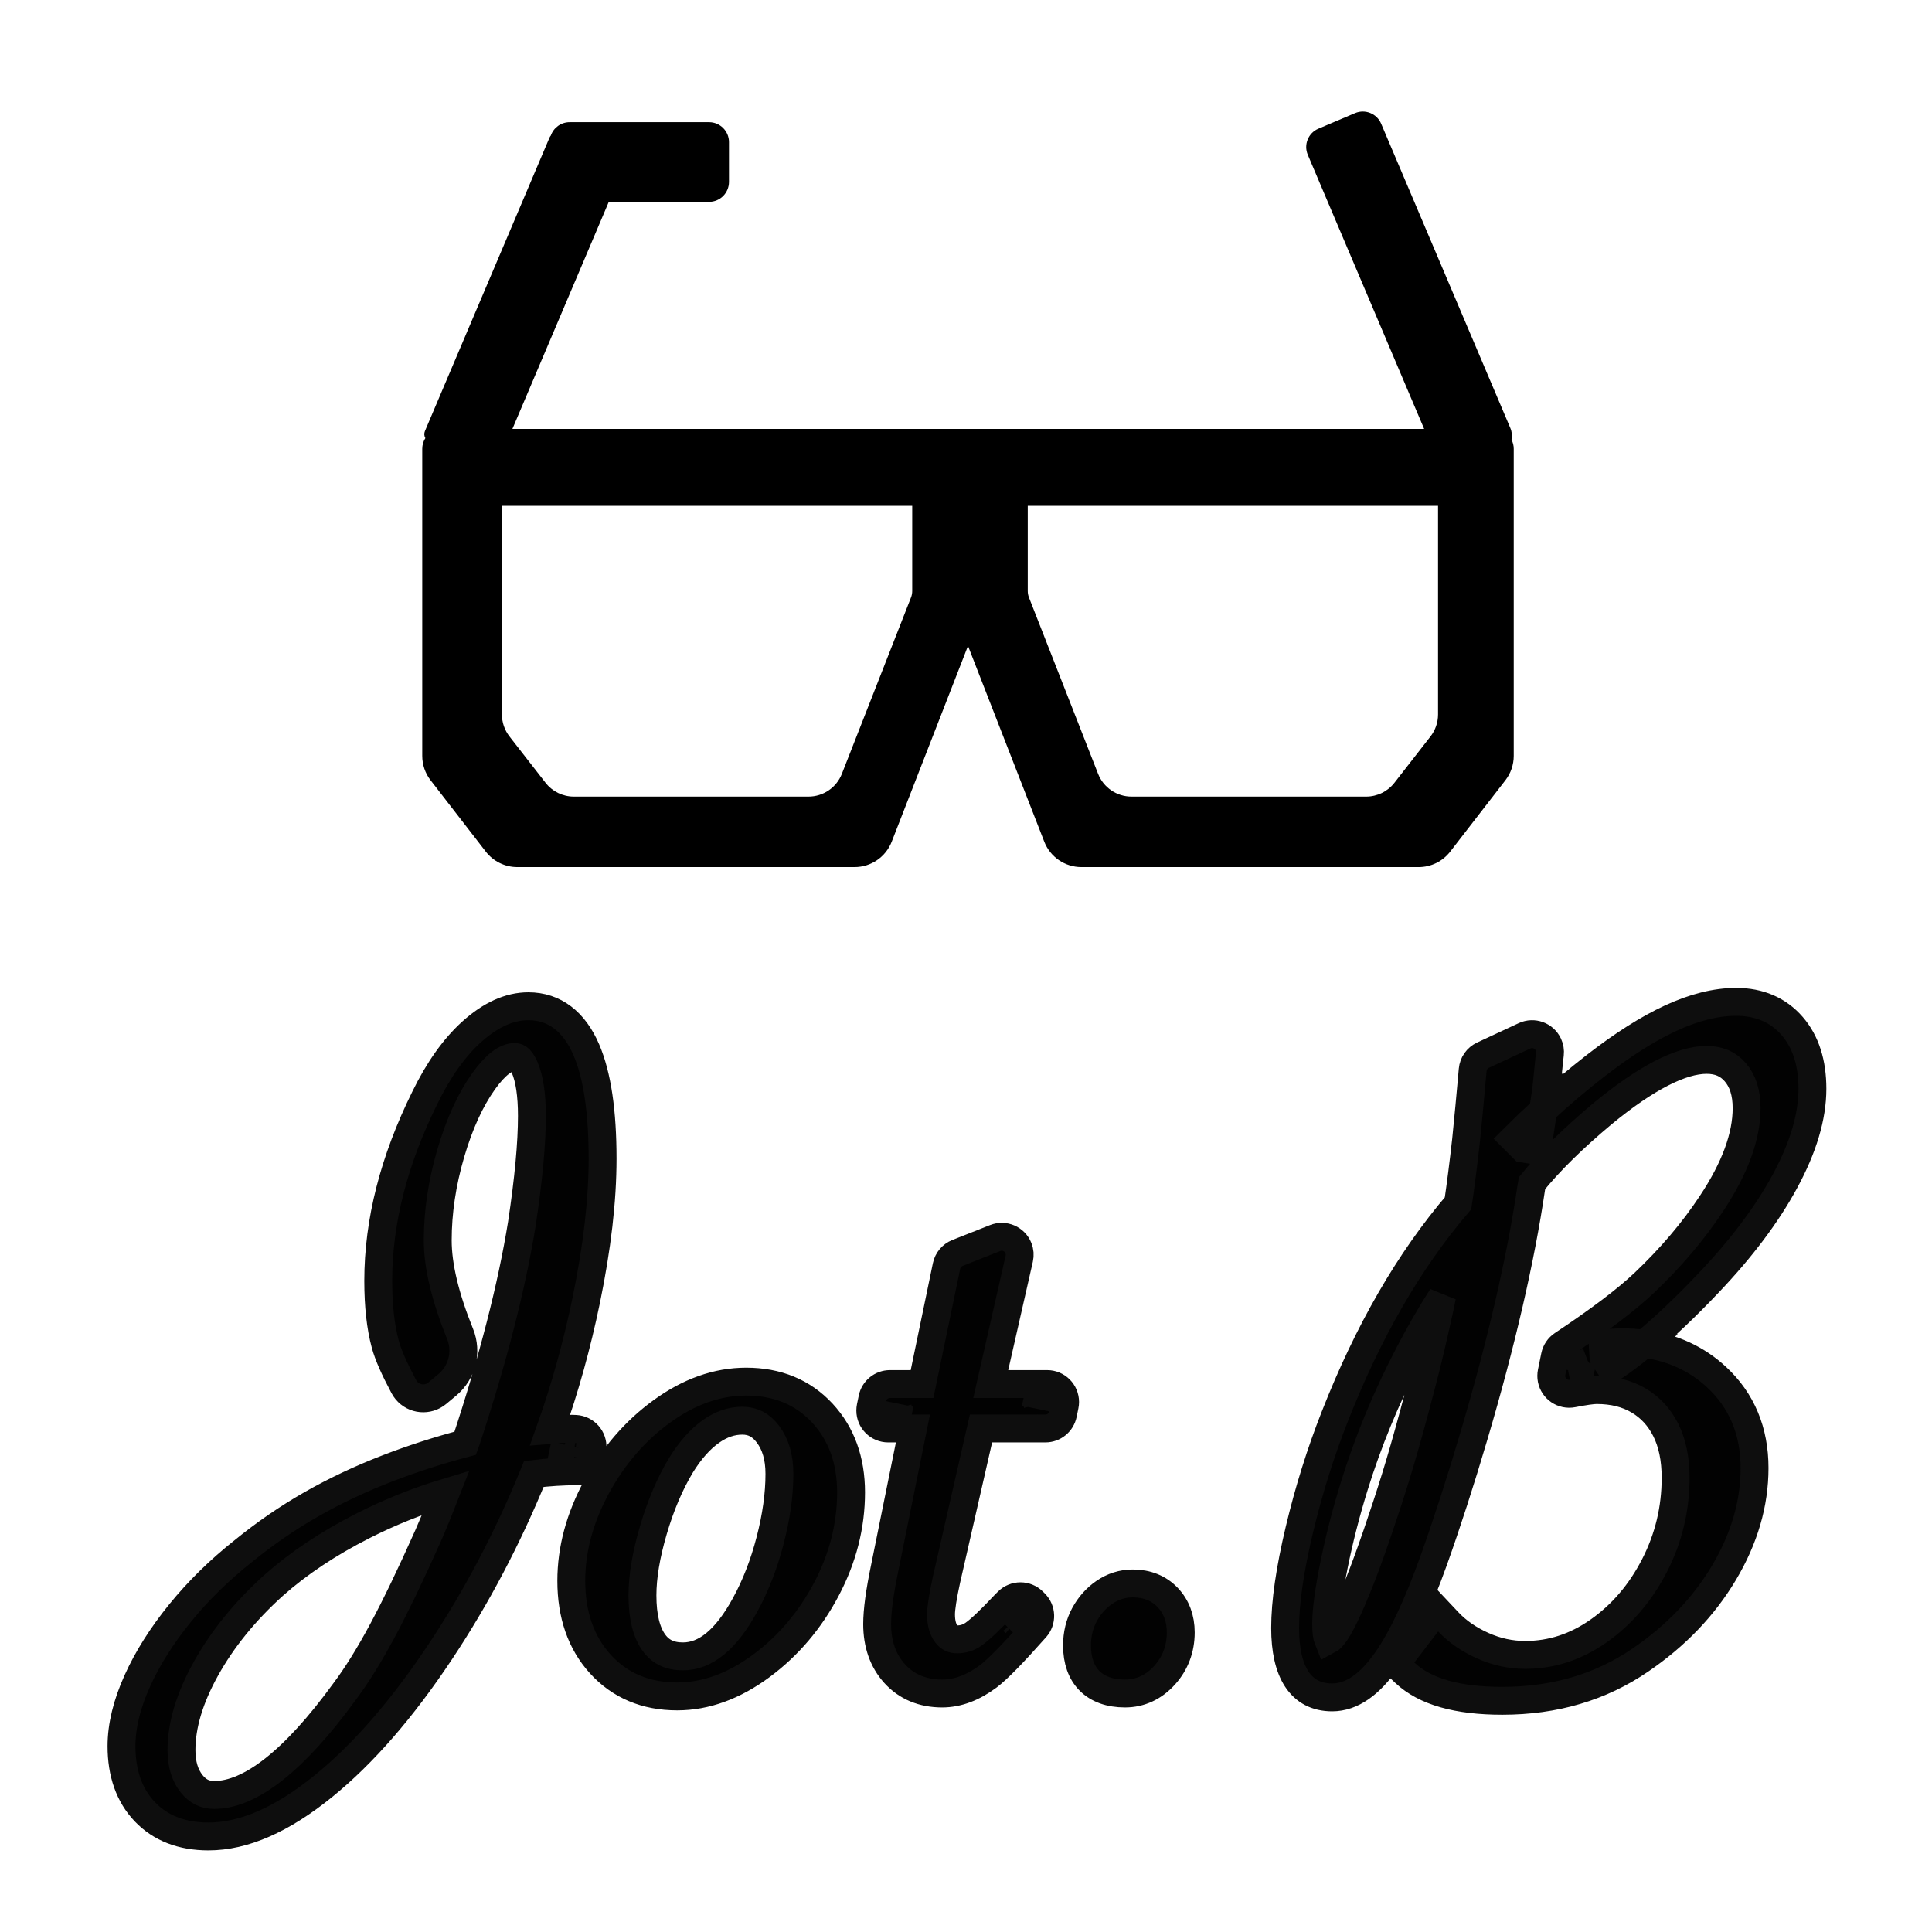
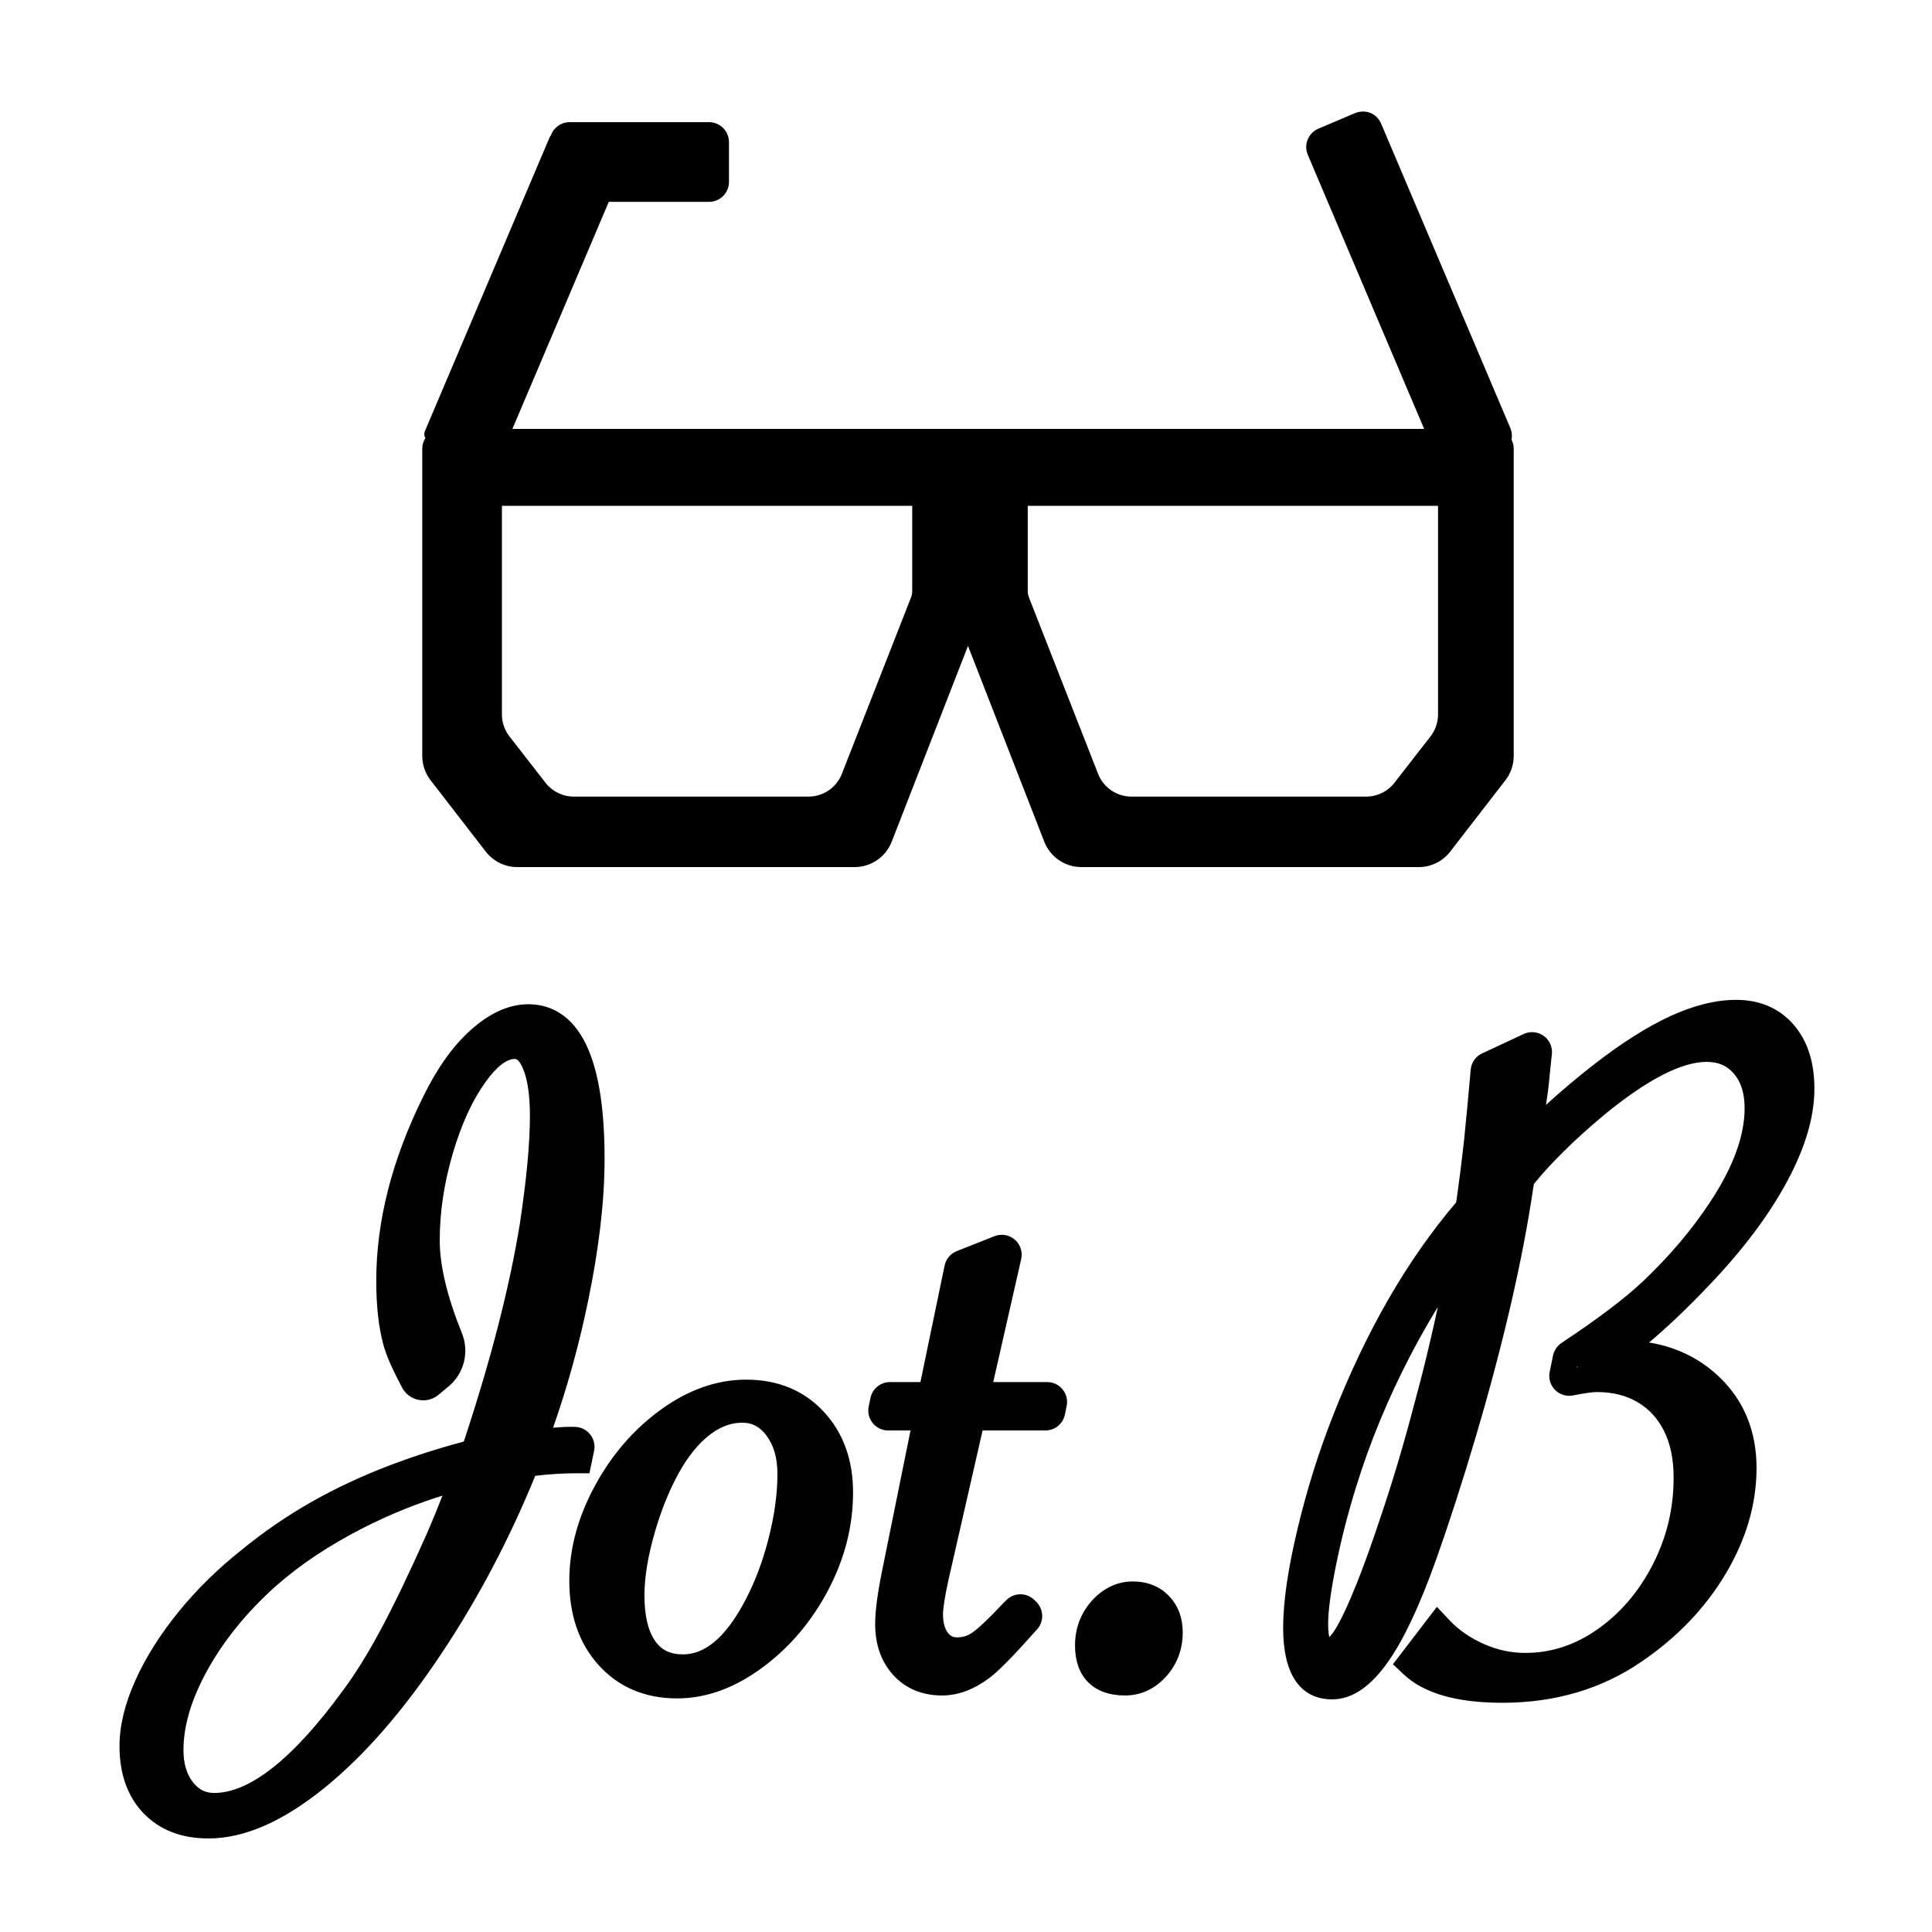
<svg xmlns="http://www.w3.org/2000/svg" width="485px" height="485px" viewBox="0 0 485 485" version="1.1">
  <g id="logo-jotb" stroke="none" stroke-width="1" fill="none" fill-rule="evenodd">
    <g id="logo-1" transform="translate(34, 28)">
-       <path d="M346,94.67 L346,161.752 C346,163.966 345.265,166.118 343.91,167.87 L330.051,185.788 C328.157,188.237 325.236,189.67 322.141,189.67 L237.468,189.67 C233.346,189.67 229.646,187.141 228.15,183.3 L209,134.142 L189.85,183.3 C188.354,187.141 184.654,189.67 180.532,189.67 L95.859,189.67 C92.764,189.67 89.843,188.237 87.949,185.788 L74.09,167.87 C72.735,166.118 72,163.966 72,161.752 L72,94.67 L72,84.67 C72,83.683 72.286,82.762 72.781,81.986 C72.481,81.462 72.421,80.809 72.675,80.211 L103.934,6.571 C104.021,6.367 104.137,6.184 104.276,6.027 C104.956,4.073 106.814,2.67 109,2.67 L144,2.67 C146.761,2.67 149,4.909 149,7.67 L149,17.67 C149,20.432 146.761,22.67 144,22.67 L118.827,22.67 L94.632,79.67 L323.512,79.67 L294.305,10.862 C293.226,8.32 294.412,5.385 296.954,4.306 L306.159,0.399 C308.701,-0.68 311.636,0.506 312.715,3.048 L345.146,79.45 C345.554,80.411 345.638,81.429 345.447,82.382 C345.8,83.068 346,83.846 346,84.67 L346,94.67 Z M92,98.977 L92,151.351 C92,153.353 92.668,155.299 93.898,156.879 L102.948,168.505 C104.653,170.696 107.274,171.977 110.05,171.977 L168.959,171.977 C172.662,171.977 175.987,169.709 177.338,166.262 L194.69,122.004 C194.895,121.481 195,120.924 195,120.362 L195,98.977 L92,98.977 Z M327,98.977 L224,98.977 L224,120.362 C224,120.924 224.105,121.481 224.31,122.004 L241.662,166.262 C243.013,169.709 246.338,171.977 250.041,171.977 L308.95,171.977 C311.726,171.977 314.347,170.696 316.052,168.505 L325.102,156.879 C326.332,155.299 327,153.353 327,151.351 L327,98.977 Z" id="logo-thin-copy" fill="#000000" />
-       <path d="M109.992,337.69 C110.024,337.691 110.056,337.693 110.09,337.695 C110.05,337.693 110.01,337.69 109.971,337.685 L109.992,337.69 Z M109.971,337.685 C109.809,337.668 109.652,337.635 109.501,337.588 L109.971,337.685 Z M109.501,337.588 C108.426,337.255 107.675,336.221 107.747,335.047 C107.755,334.928 107.77,334.81 107.795,334.694 L107.29,337.131 L109.501,337.588 Z M104.114,330.956 C106.275,330.771 108.107,330.678 109.619,330.678 C109.89,330.678 110.188,330.688 110.518,330.709 C112.999,330.861 114.886,332.995 114.734,335.475 C114.721,335.689 114.693,335.902 114.649,336.112 L113.568,341.34 L110.718,341.34 C107.331,341.34 103.764,341.567 100.015,342.021 C93.487,358.036 85.656,372.914 76.523,386.652 C66.981,401.007 57.211,412.256 47.189,420.391 C36.893,428.748 27.283,433.015 18.311,433.015 C11.702,433.015 6.302,430.953 2.348,426.801 C-1.57,422.687 -3.5,417.139 -3.5,410.35 C-3.5,405.258 -2.162,399.795 0.472,393.957 C3.043,388.258 6.621,382.592 11.199,376.954 C15.758,371.34 21.068,366.136 27.085,361.372 C32.524,356.938 38.217,353.024 44.164,349.631 C50.097,346.247 56.46,343.243 63.252,340.618 C69.474,338.213 75.989,336.108 82.797,334.303 L82.999,333.755 C89.77,313.273 94.439,295.077 97.003,279.212 C98.688,268.059 99.527,259.027 99.527,252.146 C99.527,246.804 98.904,242.753 97.737,240.041 C96.857,237.996 96.072,237.336 95.215,237.336 C93.069,237.336 90.431,239.201 87.441,243.38 C84.107,248.04 81.339,254.076 79.164,261.493 C76.978,268.951 75.888,276.25 75.888,283.396 C75.888,289.742 77.743,297.584 81.499,306.876 C83.319,311.38 82.023,316.544 78.29,319.655 L75.766,321.758 C73.433,323.703 69.965,323.387 68.02,321.054 C67.78,320.766 67.571,320.455 67.394,320.124 C64.99,315.624 63.436,312.101 62.722,309.455 C61.535,305.059 60.953,299.756 60.953,293.528 C60.953,278.641 64.871,263.305 72.66,247.56 C76.1,240.509 80.018,234.98 84.451,230.99 C89.113,226.794 93.846,224.599 98.633,224.599 C105.2,224.599 110.167,228.47 113.204,235.573 C115.945,241.984 117.27,251.064 117.27,262.889 C117.27,273.317 115.9,285.145 113.169,298.386 C110.844,309.659 107.826,320.516 104.114,330.956 Z M77.928,346.678 C70.817,348.822 63.903,351.595 57.185,355 C48.451,359.426 40.949,364.428 34.693,369.98 C27.485,376.482 21.809,383.485 17.648,390.99 C13.565,398.355 11.557,405.131 11.557,411.326 C11.557,414.887 12.417,417.658 14.093,419.77 C15.633,421.708 17.436,422.597 19.775,422.597 C28.764,422.597 39.801,414.101 52.498,396.653 C55.556,392.575 58.74,387.453 62.039,381.293 C65.372,375.069 69.182,367.147 73.45,357.562 C74.992,354.017 76.484,350.389 77.928,346.678 Z M109.415,368.846 C109.415,360.919 111.542,353.047 115.758,345.267 C119.95,337.532 125.401,331.212 132.097,326.342 C138.936,321.368 146.033,318.837 153.32,318.837 C161.103,318.837 167.553,321.479 172.426,326.731 C177.245,331.924 179.647,338.618 179.647,346.629 C179.647,355.02 177.572,363.147 173.444,370.968 C169.338,378.749 163.909,385.154 157.176,390.15 C150.294,395.256 143.211,397.858 135.986,397.858 C128.104,397.858 121.58,395.12 116.667,389.687 C111.819,384.327 109.415,377.322 109.415,368.846 Z M161.661,341.99 C161.661,337.832 160.682,334.546 158.769,332.017 C157.018,329.702 154.97,328.645 152.344,328.645 C149.668,328.645 147.088,329.51 144.527,331.306 C141.813,333.209 139.26,336.07 136.912,339.885 C134.143,344.5 131.838,349.924 130.006,356.16 C128.182,362.37 127.279,367.824 127.279,372.508 C127.279,377.852 128.28,381.786 130.153,384.369 C131.837,386.692 134.15,387.807 137.451,387.807 C143.037,387.807 148.237,383.694 153.059,374.853 C155.683,370.069 157.775,364.683 159.332,358.688 C160.888,352.698 161.661,347.132 161.661,341.99 Z M223.217,379.705 C223.23,379.691 223.242,379.678 223.255,379.664 L223.115,379.532 C223.079,379.547 223.044,379.56 223.008,379.573 L223.178,379.743 L223.217,379.705 Z M220.645,379.201 C220.56,379.135 220.478,379.064 220.4,378.986 L220.859,379.445 C220.782,379.367 220.71,379.285 220.645,379.201 Z M191.393,325.475 C191.444,325.674 191.471,325.883 191.471,326.098 C191.471,326.215 191.463,326.332 191.446,326.447 L191.451,326.447 L191.862,324.451 C191.784,324.834 191.62,325.181 191.393,325.475 Z M226.454,324.57 C226.403,324.371 226.376,324.162 226.376,323.947 C226.376,323.83 226.384,323.713 226.4,323.598 L226.395,323.598 L225.984,325.594 C226.063,325.211 226.227,324.863 226.454,324.57 Z M212.264,330.598 L203.615,368.493 C202.689,372.738 202.23,375.716 202.23,377.269 C202.23,379.47 202.702,381.079 203.575,382.209 C204.294,383.139 205.102,383.534 206.299,383.534 C207.785,383.534 209.107,383.12 210.356,382.26 C211.925,381.179 214.569,378.689 218.151,374.873 L218.228,374.794 L218.986,374.036 C220.743,372.279 223.593,372.279 225.35,374.036 L225.809,374.495 C227.492,376.178 227.573,378.88 225.995,380.661 C220.298,387.092 216.395,391.092 214.069,392.829 C210.286,395.655 206.421,397.126 202.515,397.126 C197.652,397.126 193.588,395.453 190.581,392.129 C187.647,388.887 186.197,384.689 186.197,379.71 C186.197,376.33 186.836,371.643 188.098,365.588 L195.183,330.598 L188.971,330.598 C186.486,330.598 184.471,328.583 184.471,326.098 C184.471,325.793 184.502,325.489 184.563,325.19 L185.006,323.04 C185.437,320.948 187.278,319.447 189.414,319.447 L197.469,319.447 L203.617,289.806 C203.924,288.322 204.958,287.093 206.367,286.535 L215.82,282.793 C218.131,281.879 220.746,283.01 221.661,285.321 C221.995,286.165 222.066,287.09 221.865,287.975 L214.712,319.447 L228.876,319.447 C231.361,319.447 233.376,321.462 233.376,323.947 C233.376,324.252 233.345,324.556 233.283,324.855 L232.841,327.005 C232.41,329.097 230.568,330.598 228.433,330.598 L212.264,330.598 Z M262.411,381.785 C262.411,385.891 261.063,389.512 258.407,392.481 C255.684,395.524 252.283,397.126 248.413,397.126 C240.783,397.126 236.368,392.711 236.368,385.081 C236.368,382.233 236.995,379.622 238.26,377.302 C239.495,375.039 241.144,373.18 243.186,371.766 C245.354,370.266 247.777,369.496 250.366,369.496 C253.893,369.496 256.893,370.673 259.129,373.027 C261.321,375.334 262.411,378.318 262.411,381.785 Z M362.291,316.59 L362.645,316.568 L363.21,313.798 C363.078,314.445 362.695,315.014 362.145,315.38 C362.75,314.977 363.346,314.578 363.932,314.183 C362.678,314.348 361.189,314.602 359.444,314.943 C360.687,314.7 361.895,315.423 362.291,316.59 Z M353.795,247.956 L353.387,250.681 C357.744,246.678 362.097,242.989 366.446,239.615 C373.354,234.256 379.655,230.253 385.371,227.608 C391.257,224.885 396.75,223.5 401.855,223.5 C407.644,223.5 412.425,225.545 415.919,229.597 C419.323,233.542 420.98,238.829 420.98,245.311 C420.98,252.384 418.638,260.157 414.025,268.649 C409.515,276.953 403.126,285.436 394.875,294.104 C389.218,300.078 383.866,305.156 378.811,309.338 C385.885,310.308 391.949,313.093 396.911,317.696 C403.258,323.582 406.454,331.272 406.454,340.525 C406.454,349.479 403.873,358.271 398.759,366.853 C393.69,375.357 386.702,382.646 377.836,388.698 C367.879,395.538 356.282,398.957 343.14,398.957 C331.915,398.957 323.727,396.695 318.643,391.899 L316.347,389.733 L326.752,376.142 L329.575,379.142 C331.852,381.562 334.726,383.555 338.223,385.122 C341.682,386.671 345.224,387.44 348.877,387.44 C355.47,387.44 361.585,385.451 367.31,381.425 C373.145,377.322 377.817,371.858 381.347,364.988 C384.876,358.119 386.637,350.794 386.637,342.967 C386.637,338.198 385.794,334.198 384.144,330.935 C382.529,327.739 380.285,325.309 377.365,323.577 C374.429,321.836 370.936,320.954 366.821,320.954 C365.786,320.954 363.729,321.238 360.788,321.813 C358.349,322.29 355.985,320.699 355.508,318.26 C355.394,317.678 355.396,317.078 355.515,316.497 L356.351,312.398 C356.589,311.233 357.278,310.209 358.269,309.551 C367.492,303.418 374.311,298.253 378.697,294.1 C385.424,287.729 391.069,281.077 395.644,274.137 C401.558,265.227 404.459,257.239 404.459,250.193 C404.459,246.273 403.487,243.308 401.597,241.14 C399.794,239.072 397.487,238.068 394.409,238.068 C388.088,238.068 379.3,242.5 368.332,251.537 C360.927,257.721 355.013,263.549 350.592,269.003 L350.387,270.233 C349.07,279.202 347.201,288.918 344.78,299.383 C342.363,309.829 339.456,320.801 336.059,332.301 C332.664,343.794 329.288,354.251 325.927,363.678 C321.925,374.85 318.021,383.183 314.15,388.732 C309.9,394.823 305.375,398.103 300.415,398.103 C292.466,398.103 288.614,391.645 288.614,380.687 C288.614,374.189 289.811,365.979 292.189,356.01 C294.546,346.126 297.505,336.67 301.062,327.652 C309.432,306.281 319.745,288.414 332.017,274.064 C332.692,269.525 333.368,264.208 334.042,258.139 C334.568,252.989 335.119,247.134 335.696,240.574 C335.837,238.973 336.821,237.568 338.278,236.889 L348.707,232.029 C350.96,230.979 353.637,231.955 354.687,234.207 C355.038,234.961 355.174,235.798 355.079,236.624 L354.923,237.968 C354.679,240.413 354.475,242.429 354.312,244.02 C354.144,245.658 353.973,246.964 353.795,247.956 Z M353.387,250.681 L352.338,257.671 L348.877,257.151 L352.377,257.151 C352.377,257.545 352.351,257.716 351.845,260.878 L348.389,260.325 L345.914,257.85 C348.406,255.358 350.897,252.968 353.387,250.681 Z M378.811,309.338 C375.938,311.715 373.161,313.802 370.479,315.6 L368.53,312.693 L368.312,309.2 C371.06,309.028 372.486,308.949 372.925,308.949 C374.958,308.949 376.921,309.079 378.811,309.338 Z M328.003,297.477 C325.093,302.014 322.242,306.973 319.452,312.352 C313.891,323.073 309.393,333.989 305.956,345.1 C303.875,351.824 302.175,358.464 300.856,365.02 C299.555,371.485 298.91,376.406 298.91,379.71 C298.91,381.649 299.115,383.028 299.429,383.783 C299.909,383.534 300.577,382.882 301.394,381.636 C302.863,379.396 304.814,375.28 307.175,369.377 C308.454,366.181 309.94,362.123 311.632,357.208 C313.329,352.278 314.885,347.531 316.298,342.969 C317.708,338.415 319.243,333.064 320.901,326.919 C322.561,320.764 323.794,315.993 324.601,312.604 C325.919,307.15 327.053,302.107 328.003,297.477 Z" id="Jot.B" stroke="#0E0E0E" stroke-width="7" fill="#020202" fill-rule="nonzero" />
+       <path d="M346,94.67 L346,161.752 C346,163.966 345.265,166.118 343.91,167.87 L330.051,185.788 C328.157,188.237 325.236,189.67 322.141,189.67 L237.468,189.67 C233.346,189.67 229.646,187.141 228.15,183.3 L209,134.142 L189.85,183.3 C188.354,187.141 184.654,189.67 180.532,189.67 L95.859,189.67 C92.764,189.67 89.843,188.237 87.949,185.788 L74.09,167.87 C72.735,166.118 72,163.966 72,161.752 L72,94.67 L72,84.67 C72,83.683 72.286,82.762 72.781,81.986 C72.481,81.462 72.421,80.809 72.675,80.211 L103.934,6.571 C104.021,6.367 104.137,6.184 104.276,6.027 C104.956,4.073 106.814,2.67 109,2.67 L144,2.67 C146.761,2.67 149,4.909 149,7.67 L149,17.67 C149,20.432 146.761,22.67 144,22.67 L118.827,22.67 L94.632,79.67 L323.512,79.67 L294.305,10.862 C293.226,8.32 294.412,5.385 296.954,4.306 L306.159,0.399 C308.901,-0.68 311.636,0.506 312.715,3.048 L345.146,79.45 C345.554,80.411 345.638,81.429 345.447,82.382 C345.8,83.068 346,83.846 346,84.67 L346,94.67 Z M92,98.977 L92,151.351 C92,153.353 92.668,155.299 93.898,156.879 L102.948,168.505 C104.653,170.696 107.274,171.977 110.05,171.977 L168.959,171.977 C172.662,171.977 175.987,169.709 177.338,166.262 L194.69,122.004 C194.895,121.481 195,120.924 195,120.362 L195,98.977 L92,98.977 Z M327,98.977 L224,98.977 L224,120.362 C224,120.924 224.105,121.481 224.31,122.004 L241.662,166.262 C243.013,169.709 246.338,171.977 250.041,171.977 L308.95,171.977 C311.726,171.977 314.347,170.696 316.052,168.505 L325.102,156.879 C326.332,155.299 327,153.353 327,151.351 L327,98.977 Z" id="logo-thin-copy" fill="#000000" />
+       <path d="M109.992,337.69 C110.024,337.691 110.056,337.693 110.09,337.695 C110.05,337.693 110.01,337.69 109.971,337.685 L109.992,337.69 Z M109.971,337.685 C109.809,337.668 109.652,337.635 109.501,337.588 L109.971,337.685 Z M109.501,337.588 C108.426,337.255 107.675,336.221 107.747,335.047 C107.755,334.928 107.77,334.81 107.795,334.694 L107.29,337.131 L109.501,337.588 Z M104.114,330.956 C106.275,330.771 108.107,330.678 109.619,330.678 C109.89,330.678 110.188,330.688 110.518,330.709 C112.999,330.861 114.886,332.995 114.734,335.475 C114.721,335.689 114.693,335.902 114.649,336.112 L113.568,341.34 L110.718,341.34 C107.331,341.34 103.764,341.567 100.015,342.021 C93.487,358.036 85.656,372.914 76.523,386.652 C66.981,401.007 57.211,412.256 47.189,420.391 C36.893,428.748 27.283,433.015 18.311,433.015 C11.702,433.015 6.302,430.953 2.348,426.801 C-1.57,422.687 -3.5,417.139 -3.5,410.35 C-3.5,405.258 -2.162,399.795 0.472,393.957 C3.043,388.258 6.621,382.592 11.199,376.954 C15.758,371.34 21.068,366.136 27.085,361.372 C32.524,356.938 38.217,353.024 44.164,349.631 C50.097,346.247 56.46,343.243 63.252,340.618 C69.474,338.213 75.989,336.108 82.797,334.303 L82.999,333.755 C89.77,313.273 94.439,295.077 97.003,279.212 C98.688,268.059 99.527,259.027 99.527,252.146 C99.527,246.804 98.904,242.753 97.737,240.041 C96.857,237.996 96.072,237.336 95.215,237.336 C93.069,237.336 90.431,239.201 87.441,243.38 C84.107,248.04 81.339,254.076 79.164,261.493 C76.978,268.951 75.888,276.25 75.888,283.396 C75.888,289.742 77.743,297.584 81.499,306.876 C83.319,311.38 82.023,316.544 78.29,319.655 L75.766,321.758 C73.433,323.703 69.965,323.387 68.02,321.054 C67.78,320.766 67.571,320.455 67.394,320.124 C64.99,315.624 63.436,312.101 62.722,309.455 C61.535,305.059 60.953,299.756 60.953,293.528 C60.953,278.641 64.871,263.305 72.66,247.56 C76.1,240.509 80.018,234.98 84.451,230.99 C89.113,226.794 93.846,224.599 98.633,224.599 C105.2,224.599 110.167,228.47 113.204,235.573 C115.945,241.984 117.27,251.064 117.27,262.889 C117.27,273.317 115.9,285.145 113.169,298.386 C110.844,309.659 107.826,320.516 104.114,330.956 Z M77.928,346.678 C70.817,348.822 63.903,351.595 57.185,355 C48.451,359.426 40.949,364.428 34.693,369.98 C27.485,376.482 21.809,383.485 17.648,390.99 C13.565,398.355 11.557,405.131 11.557,411.326 C11.557,414.887 12.417,417.658 14.093,419.77 C15.633,421.708 17.436,422.597 19.775,422.597 C28.764,422.597 39.801,414.101 52.498,396.653 C55.556,392.575 58.74,387.453 62.039,381.293 C65.372,375.069 69.182,367.147 73.45,357.562 C74.992,354.017 76.484,350.389 77.928,346.678 Z M109.415,368.846 C109.415,360.919 111.542,353.047 115.758,345.267 C119.95,337.532 125.401,331.212 132.097,326.342 C138.936,321.368 146.033,318.837 153.32,318.837 C161.103,318.837 167.553,321.479 172.426,326.731 C177.245,331.924 179.647,338.618 179.647,346.629 C179.647,355.02 177.572,363.147 173.444,370.968 C169.338,378.749 163.909,385.154 157.176,390.15 C150.294,395.256 143.211,397.858 135.986,397.858 C128.104,397.858 121.58,395.12 116.667,389.687 C111.819,384.327 109.415,377.322 109.415,368.846 Z M161.661,341.99 C161.661,337.832 160.682,334.546 158.769,332.017 C157.018,329.702 154.97,328.645 152.344,328.645 C149.668,328.645 147.088,329.51 144.527,331.306 C141.813,333.209 139.26,336.07 136.912,339.885 C134.143,344.5 131.838,349.924 130.006,356.16 C128.182,362.37 127.279,367.824 127.279,372.508 C127.279,377.852 128.28,381.786 130.153,384.369 C131.837,386.692 134.15,387.807 137.451,387.807 C143.037,387.807 148.237,383.694 153.059,374.853 C155.683,370.069 157.775,364.683 159.332,358.688 C160.888,352.698 161.661,347.132 161.661,341.99 Z M223.217,379.705 C223.23,379.691 223.242,379.678 223.255,379.664 L223.115,379.532 C223.079,379.547 223.044,379.56 223.008,379.573 L223.178,379.743 L223.217,379.705 Z M220.645,379.201 C220.56,379.135 220.478,379.064 220.4,378.986 L220.859,379.445 C220.782,379.367 220.71,379.285 220.645,379.201 Z M191.393,325.475 C191.444,325.674 191.471,325.883 191.471,326.098 C191.471,326.215 191.463,326.332 191.446,326.447 L191.451,326.447 L191.862,324.451 C191.784,324.834 191.62,325.181 191.393,325.475 Z M226.454,324.57 C226.403,324.371 226.376,324.162 226.376,323.947 C226.376,323.83 226.384,323.713 226.4,323.598 L226.395,323.598 L225.984,325.594 C226.063,325.211 226.227,324.863 226.454,324.57 Z M212.264,330.598 L203.615,368.493 C202.689,372.738 202.23,375.716 202.23,377.269 C202.23,379.47 202.702,381.079 203.575,382.209 C204.294,383.139 205.102,383.534 206.299,383.534 C207.785,383.534 209.107,383.12 210.356,382.26 C211.925,381.179 214.569,378.689 218.151,374.873 L218.228,374.794 L218.986,374.036 C220.743,372.279 223.593,372.279 225.35,374.036 L225.809,374.495 C227.492,376.178 227.573,378.88 225.995,380.661 C220.298,387.092 216.395,391.092 214.069,392.829 C210.286,395.655 206.421,397.126 202.515,397.126 C197.652,397.126 193.588,395.453 190.581,392.129 C187.647,388.887 186.197,384.689 186.197,379.71 C186.197,376.33 186.836,371.643 188.098,365.588 L195.183,330.598 L188.971,330.598 C186.486,330.598 184.471,328.583 184.471,326.098 C184.471,325.793 184.502,325.489 184.563,325.19 L185.006,323.04 C185.437,320.948 187.278,319.447 189.414,319.447 L197.469,319.447 L203.617,289.806 C203.924,288.322 204.958,287.093 206.367,286.535 L215.82,282.793 C218.131,281.879 220.746,283.01 221.661,285.321 C221.995,286.165 222.066,287.09 221.865,287.975 L214.712,319.447 L228.876,319.447 C231.361,319.447 233.376,321.462 233.376,323.947 C233.376,324.252 233.345,324.556 233.283,324.855 L232.841,327.005 C232.41,329.097 230.568,330.598 228.433,330.598 L212.264,330.598 Z M262.411,381.785 C262.411,385.891 261.063,389.512 258.407,392.481 C255.684,395.524 252.283,397.126 248.413,397.126 C240.783,397.126 236.368,392.711 236.368,385.081 C236.368,382.233 236.995,379.622 238.26,377.302 C239.495,375.039 241.144,373.18 243.186,371.766 C245.354,370.266 247.777,369.496 250.366,369.496 C253.893,369.496 256.893,370.673 259.129,373.027 C261.321,375.334 262.411,378.318 262.411,381.785 Z M362.291,316.59 L362.645,316.568 L363.21,313.798 C363.078,314.445 362.695,315.014 362.145,315.38 C362.75,314.977 363.346,314.578 363.932,314.183 C362.678,314.348 361.189,314.602 359.444,314.943 C360.687,314.7 361.895,315.423 362.291,316.59 Z M353.795,247.956 L353.387,250.681 C357.744,246.678 362.097,242.989 366.446,239.615 C373.354,234.256 379.655,230.253 385.371,227.608 C391.257,224.885 396.75,223.5 401.855,223.5 C407.644,223.5 412.425,225.545 415.919,229.597 C419.323,233.542 420.98,238.829 420.98,245.311 C420.98,252.384 418.638,260.157 414.025,268.649 C409.515,276.953 403.126,285.436 394.875,294.104 C389.218,300.078 383.866,305.156 378.811,309.338 C385.885,310.308 391.949,313.093 396.911,317.696 C403.258,323.582 406.454,331.272 406.454,340.525 C406.454,349.479 403.873,358.271 398.759,366.853 C393.69,375.357 386.702,382.646 377.836,388.698 C367.879,395.538 356.282,398.957 343.14,398.957 C331.915,398.957 323.727,396.695 318.643,391.899 L316.347,389.733 L326.752,376.142 L329.575,379.142 C331.852,381.562 334.726,383.555 338.223,385.122 C341.682,386.671 345.224,387.44 348.877,387.44 C355.47,387.44 361.585,385.451 367.31,381.425 C373.145,377.322 377.817,371.858 381.347,364.988 C384.876,358.119 386.637,350.794 386.637,342.967 C386.637,338.198 385.794,334.198 384.144,330.935 C382.529,327.739 380.285,325.309 377.365,323.577 C374.429,321.836 370.936,320.954 366.821,320.954 C365.786,320.954 363.729,321.238 360.788,321.813 C358.349,322.29 355.985,320.699 355.508,318.26 C355.394,317.678 355.396,317.078 355.515,316.497 L356.351,312.398 C356.589,311.233 357.278,310.209 358.269,309.551 C367.492,303.418 374.311,298.253 378.697,294.1 C385.424,287.729 391.069,281.077 395.644,274.137 C401.558,265.227 404.459,257.239 404.459,250.193 C404.459,246.273 403.487,243.308 401.597,241.14 C399.794,239.072 397.487,238.068 394.409,238.068 C388.088,238.068 379.3,242.5 368.332,251.537 C360.927,257.721 355.013,263.549 350.592,269.003 L350.387,270.233 C349.07,279.202 347.201,288.918 344.78,299.383 C342.363,309.829 339.456,320.801 336.059,332.301 C332.664,343.794 329.288,354.251 325.927,363.678 C321.925,374.85 318.021,383.183 314.15,388.732 C309.9,394.823 305.375,398.103 300.415,398.103 C292.466,398.103 288.614,391.645 288.614,380.687 C288.614,374.189 289.811,365.979 292.189,356.01 C294.546,346.126 297.505,336.67 301.062,327.652 C309.432,306.281 319.745,288.414 332.017,274.064 C332.692,269.525 333.368,264.208 334.042,258.139 C334.568,252.989 335.119,247.134 335.696,240.574 C335.837,238.973 336.821,237.568 338.278,236.889 L348.707,232.029 C350.96,230.979 353.637,231.955 354.687,234.207 C355.038,234.961 355.174,235.798 355.079,236.624 L354.923,237.968 C354.679,240.413 354.475,242.429 354.312,244.02 C354.144,245.658 353.973,246.964 353.795,247.956 Z M353.387,250.681 L352.338,257.671 L348.877,257.151 L352.377,257.151 C352.377,257.545 352.351,257.716 351.845,260.878 L348.389,260.325 L345.914,257.85 C348.406,255.358 350.897,252.968 353.387,250.681 Z M378.811,309.338 C375.938,311.715 373.161,313.802 370.479,315.6 L368.53,312.693 L368.312,309.2 C371.06,309.028 372.486,308.949 372.925,308.949 C374.958,308.949 376.921,309.079 378.811,309.338 Z M328.003,297.477 C325.093,302.014 322.242,306.973 319.452,312.352 C313.891,323.073 309.393,333.989 305.956,345.1 C303.875,351.824 302.175,358.464 300.856,365.02 C299.555,371.485 298.91,376.406 298.91,379.71 C298.91,381.649 299.115,383.028 299.429,383.783 C299.909,383.534 300.577,382.882 301.394,381.636 C302.863,379.396 304.814,375.28 307.175,369.377 C308.454,366.181 309.94,362.123 311.632,357.208 C313.329,352.278 314.885,347.531 316.298,342.969 C317.708,338.415 319.243,333.064 320.901,326.919 C322.561,320.764 323.794,315.993 324.601,312.604 C325.919,307.15 327.053,302.107 328.003,297.477 Z" id="Jot.B" stroke="#020202" stroke-width="1" fill="#020202" fill-rule="nonzero" />
    </g>
  </g>
</svg>
